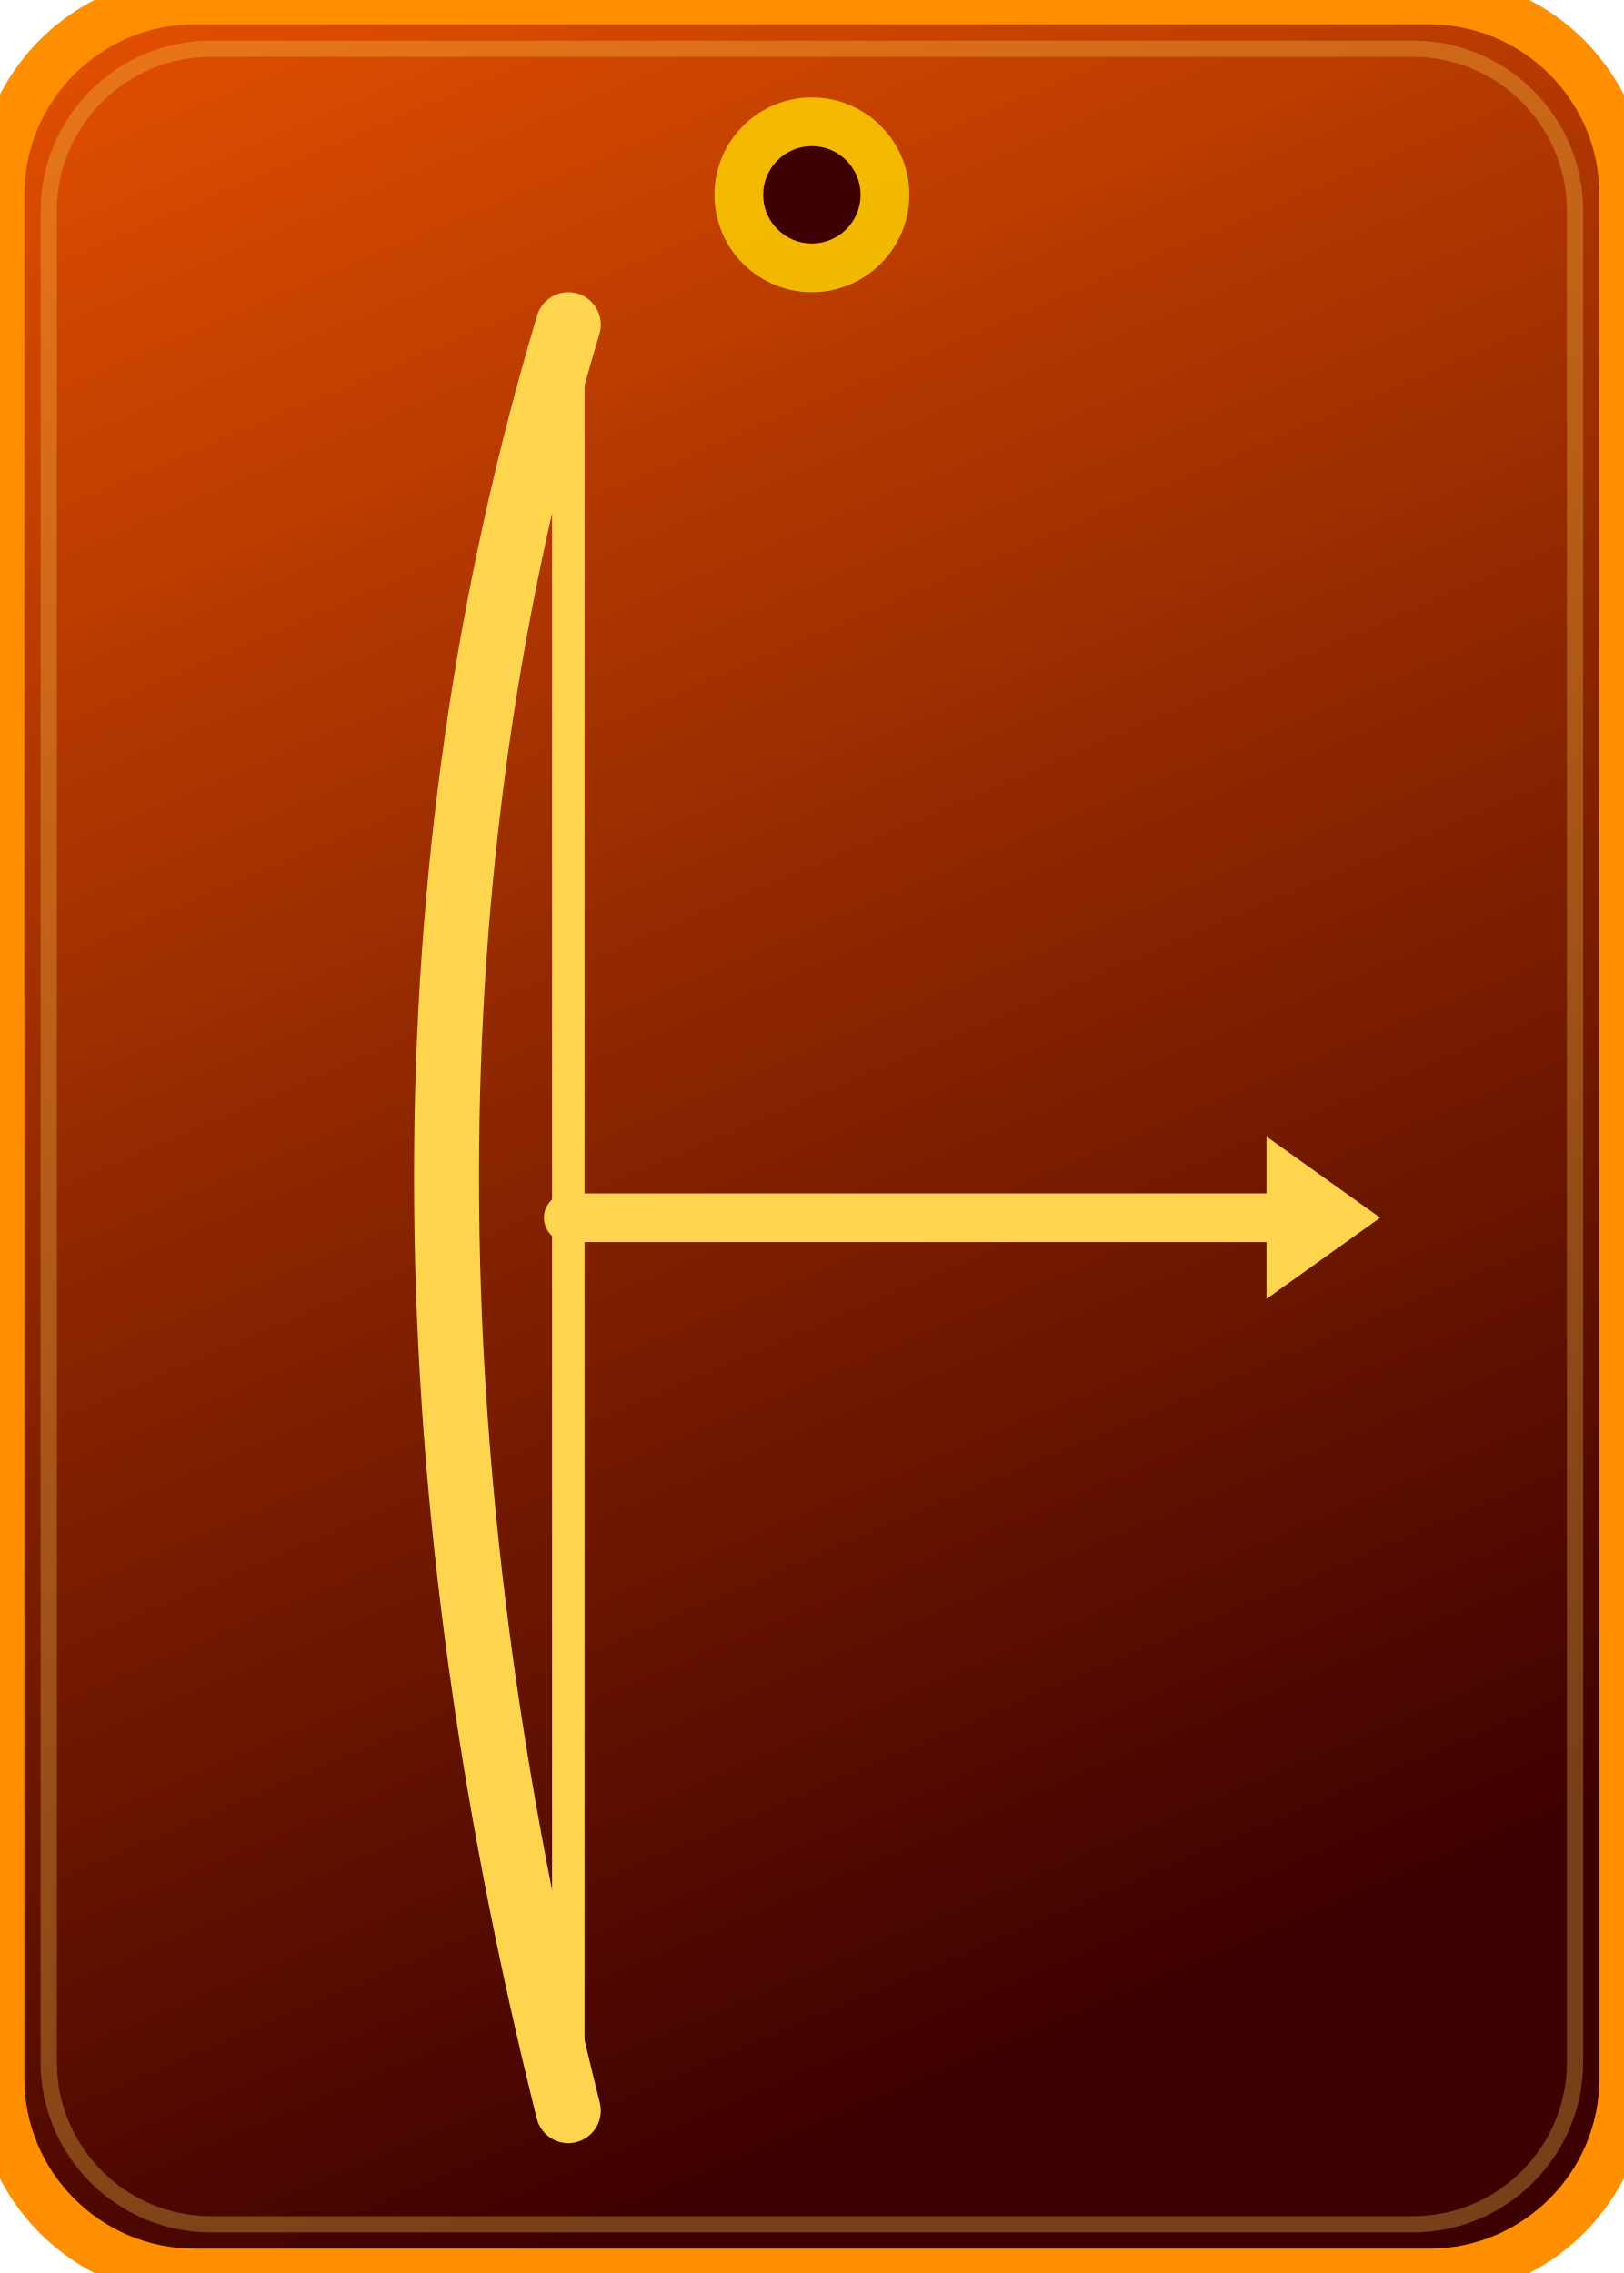
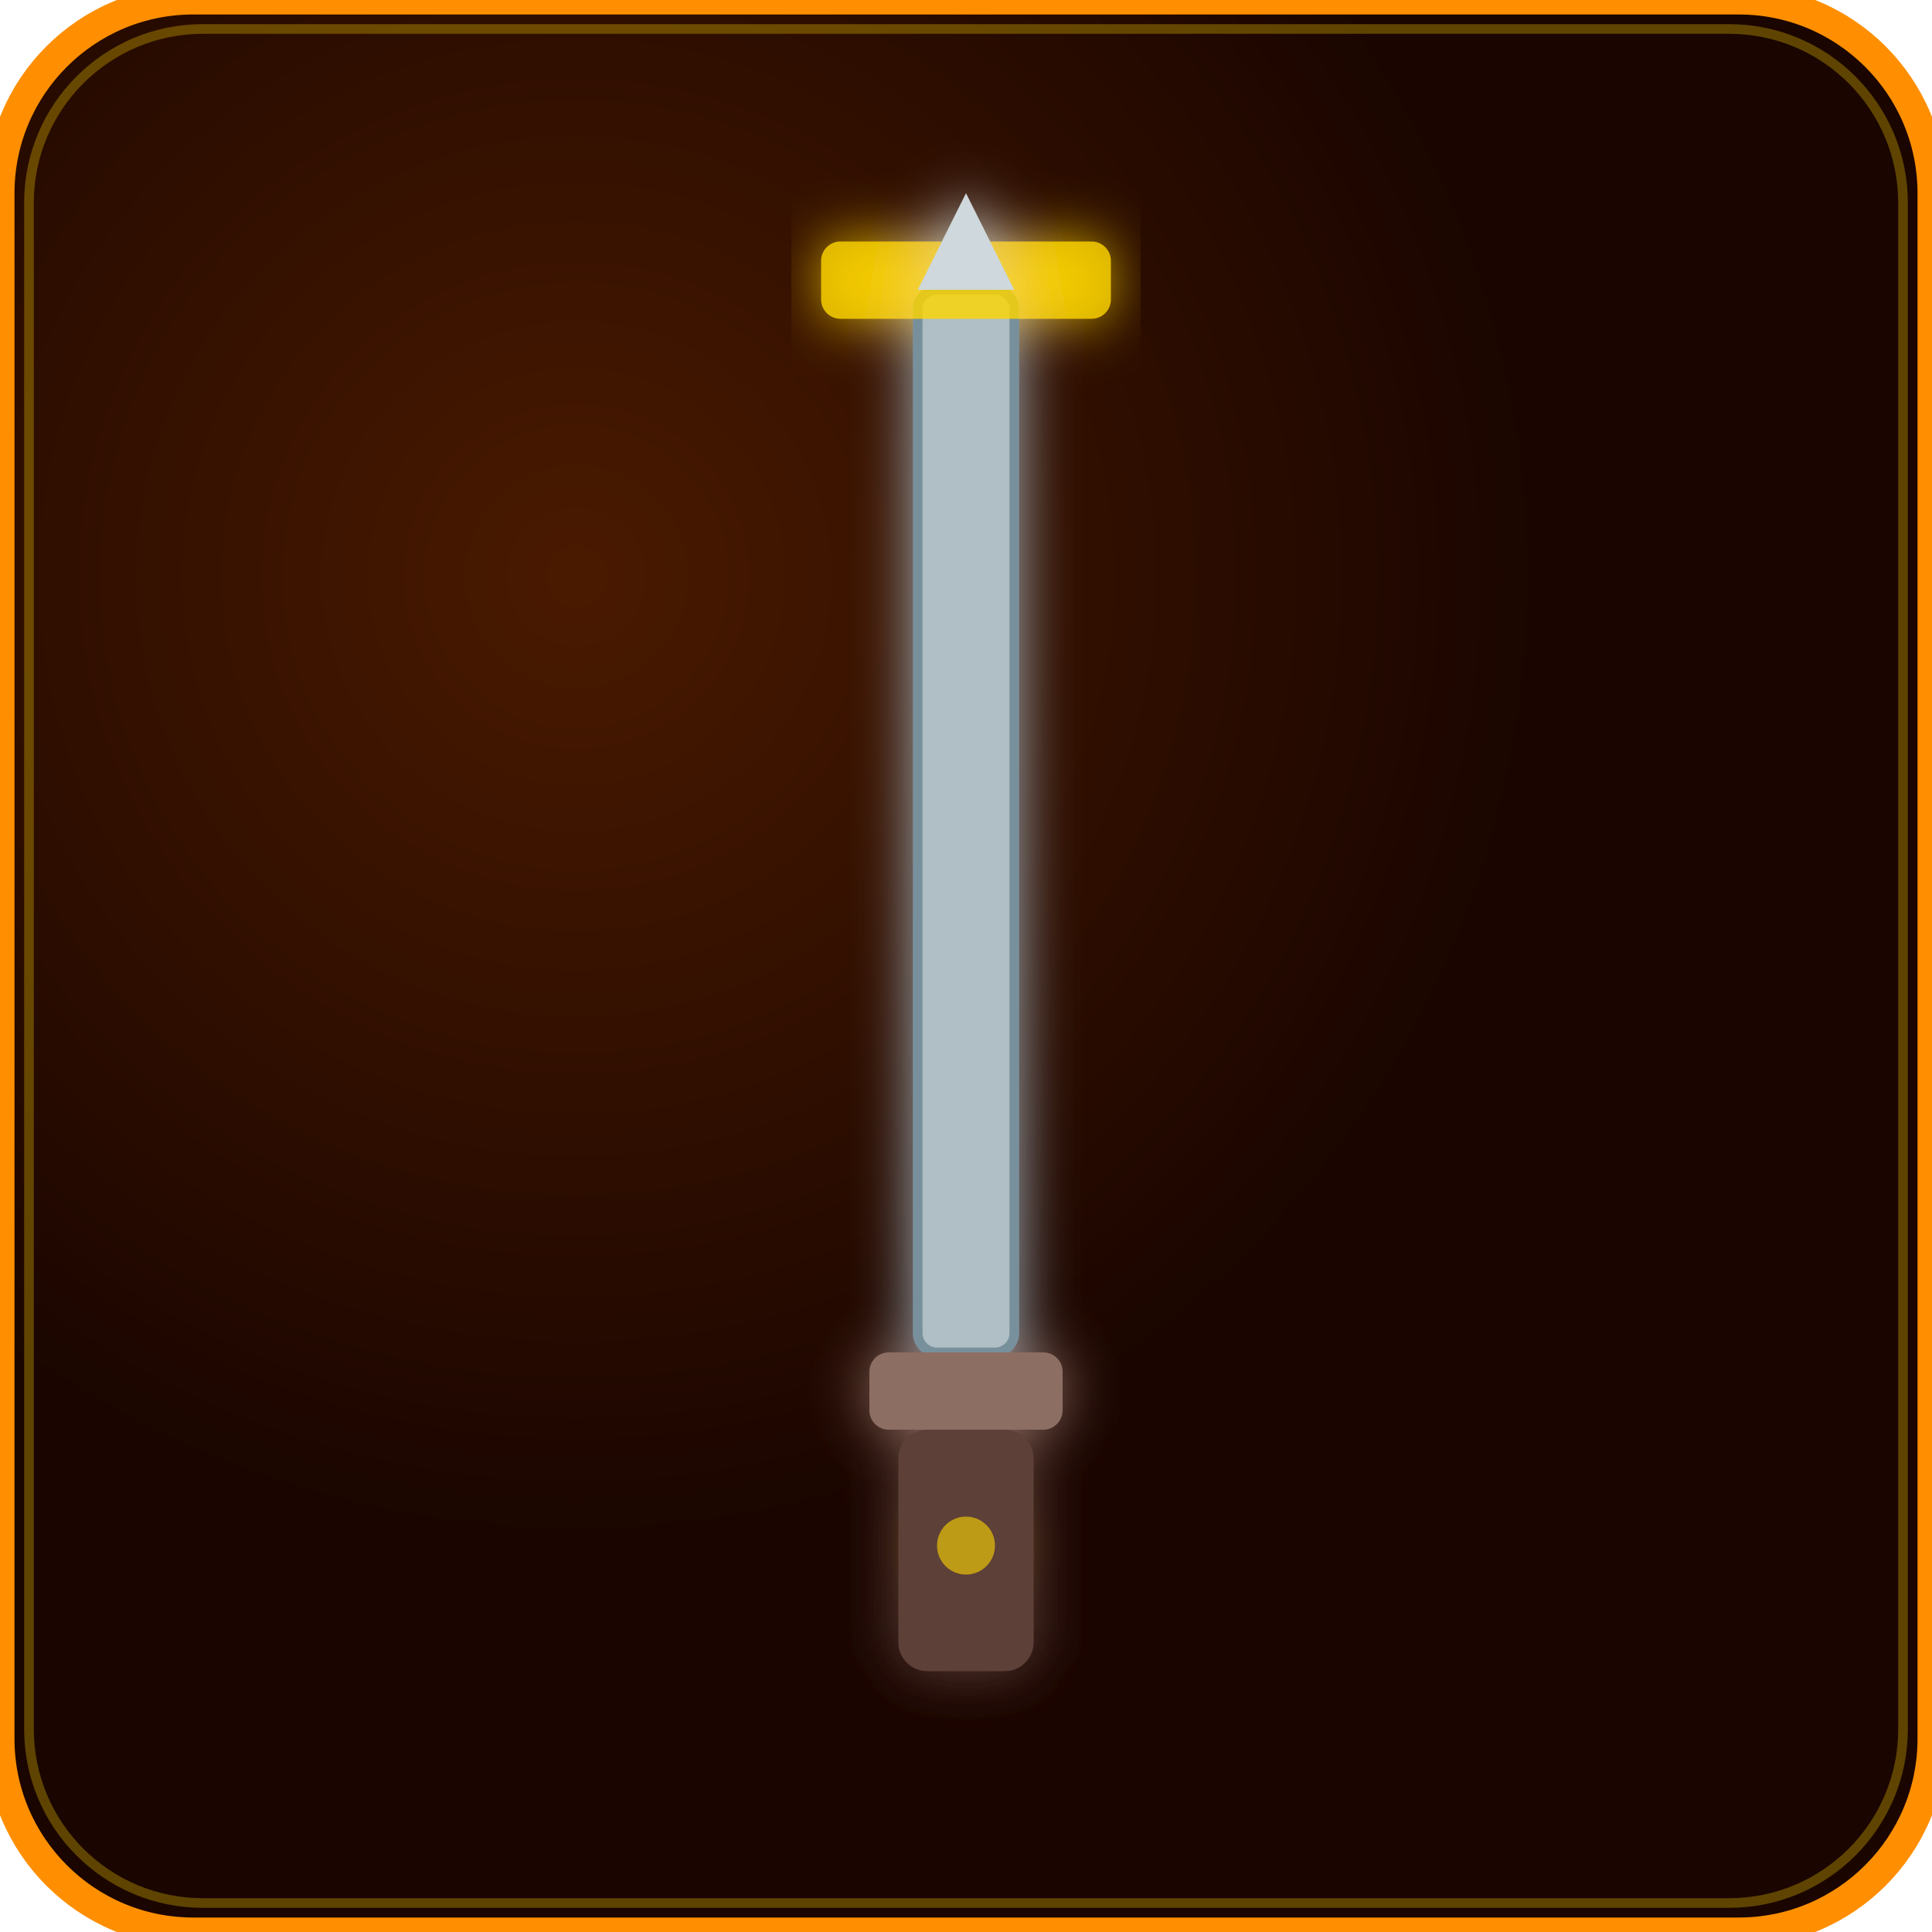
- <svg xmlns="http://www.w3.org/2000/svg" viewBox="0 0 100 140">
+ <svg xmlns="http://www.w3.org/2000/svg" viewBox="0 0 200 200">
  <defs>
-     <linearGradient id="bg" x1="0" y1="0" x2="0.3" y2="1">
-       <stop offset="0%" stop-color="#e65100" />
-       <stop offset="100%" stop-color="#3e0000" />
-     </linearGradient>
+     <radialGradient id="wbg" cx="30%" cy="30%">
+       <stop offset="0%" stop-color="#4a1a00" />
+       <stop offset="100%" stop-color="#1a0500" />
+     </radialGradient>
  </defs>
-   <rect width="100" height="140" rx="12" fill="url(#bg)" stroke="#ff8f00" stroke-width="3" />
-   <rect x="3" y="3" width="94" height="134" rx="10" fill="none" stroke="#ffd54f" stroke-width="1" opacity="0.3" />
-   <path d="M35 20 Q20 70 35 130" stroke="#ffd54f" stroke-width="4" fill="none" stroke-linecap="round" />
-   <line x1="35" y1="20" x2="35" y2="130" stroke="#ffd54f" stroke-width="2" />
-   <line x1="35" y1="75" x2="80" y2="75" stroke="#ffd54f" stroke-width="3" stroke-linecap="round" />
-   <polygon points="78,70 85,75 78,80" fill="#ffd54f" />
-   <circle cx="50" cy="12" r="6" fill="#ffd700" opacity="0.8" />
-   <circle cx="50" cy="12" r="3" fill="#3e0000" />
+   <rect width="200" height="200" rx="20" fill="url(#wbg)" stroke="#ff8f00" stroke-width="3" />
+   <rect x="3" y="3" width="194" height="194" rx="18" fill="none" stroke="#ffd700" stroke-width="1" opacity="0.3" />
+   <filter id="glow">
+     <feGaussianBlur stdDeviation="3" result="blur" />
+     <feMerge>
+       <feMergeNode in="blur" />
+       <feMergeNode in="SourceGraphic" />
+     </feMerge>
+   </filter>
+   <g filter="url(#glow)">
+     <rect x="95" y="30" width="10" height="110" rx="2" fill="#b0bec5" stroke="#78909c" stroke-width="1" />
+     <rect x="85" y="25" width="30" height="8" rx="2" fill="#ffd700" opacity="0.8" />
+     <polygon points="100,20 95,30 105,30" fill="#cfd8dc" />
+     <rect x="90" y="140" width="20" height="8" rx="2" fill="#8d6e63" />
+     <rect x="93" y="148" width="14" height="25" rx="3" fill="#5d4037" />
+     <circle cx="100" cy="160" r="3" fill="#ffd700" opacity="0.6" />
+   </g>
</svg>
